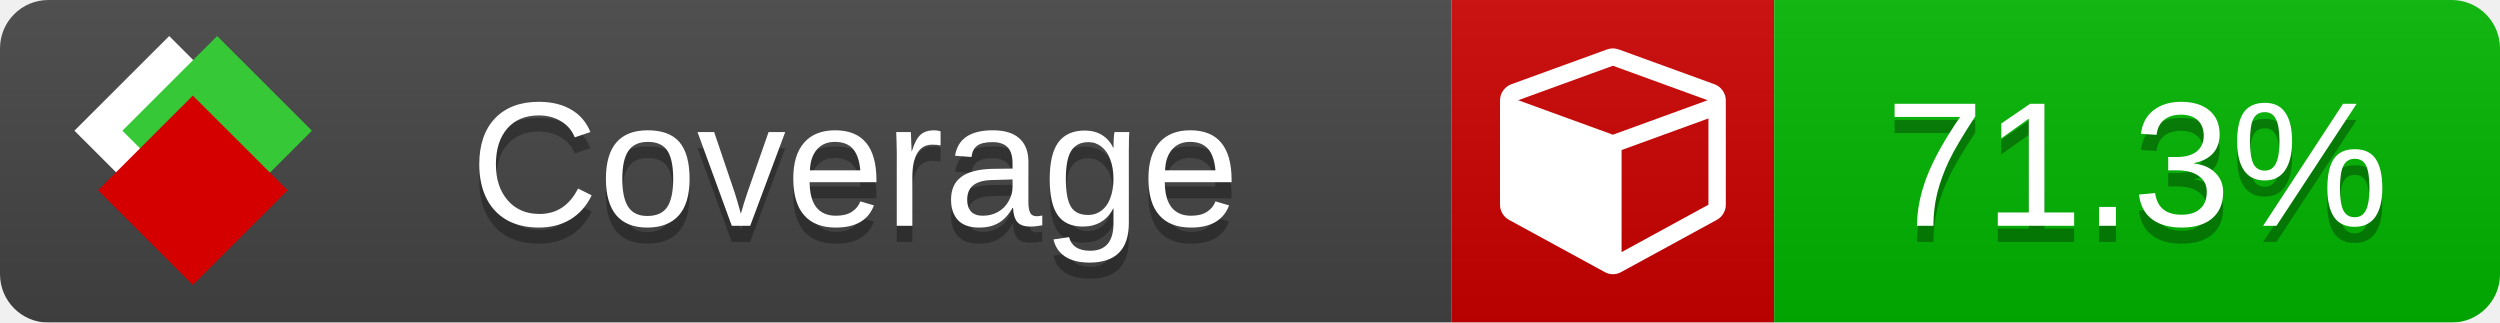
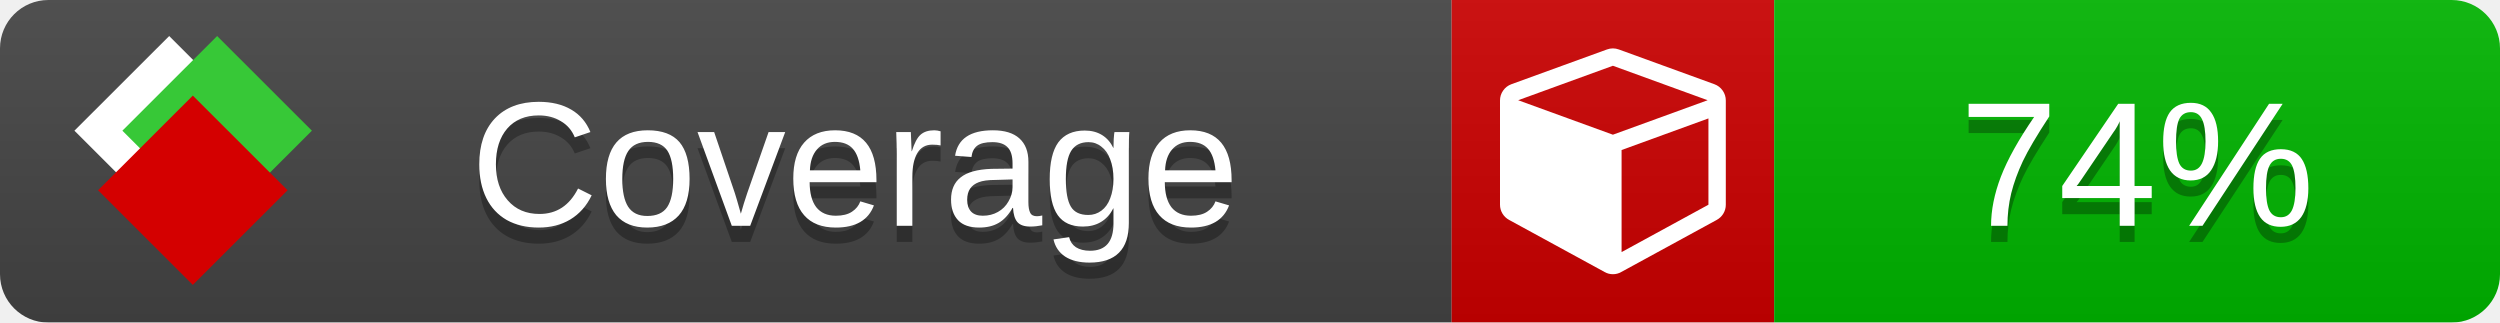
<svg xmlns="http://www.w3.org/2000/svg" xmlns:xlink="http://www.w3.org/1999/xlink" width="155" height="20">
  <style type="text/css">
          
            @keyframes fade1 {
                0% { visibility: visible; opacity: 1; }
               27% { visibility: visible; opacity: 1; }
               33% { visibility: hidden; opacity: 0; }
               60% { visibility: hidden; opacity: 0; }
               66% { visibility: hidden; opacity: 0; }
               93% { visibility: hidden; opacity: 0; }
              100% { visibility: visible; opacity: 1; }
            }
            @keyframes fade2 {
                0% { visibility: hidden; opacity: 0; }
               27% { visibility: hidden; opacity: 0; }
               33% { visibility: visible; opacity: 1; }
               60% { visibility: visible; opacity: 1; }
               66% { visibility: hidden; opacity: 0; }
               93% { visibility: hidden; opacity: 0; }
              100% { visibility: hidden; opacity: 0; }
            }
            @keyframes fade3 {
                0% { visibility: hidden; opacity: 0; }
               27% { visibility: hidden; opacity: 0; }
               33% { visibility: hidden; opacity: 0; }
               60% { visibility: hidden; opacity: 0; }
               66% { visibility: visible; opacity: 1; }
               93% { visibility: visible; opacity: 1; }
              100% { visibility: hidden; opacity: 0; }
            }
            .linecoverage {
                animation-duration: 15s;
                animation-name: fade1;
                animation-iteration-count: infinite;
            }
            .branchcoverage {
                animation-duration: 15s;
                animation-name: fade2;
                animation-iteration-count: infinite;
            }
            .methodcoverage {
                animation-duration: 15s;
                animation-name: fade3;
                animation-iteration-count: infinite;
            }
          
    </style>
  <defs>
    <linearGradient id="gradient" x2="0" y2="100%">
      <stop offset="0" stop-color="#bbb" stop-opacity=".1" />
      <stop offset="1" stop-opacity=".1" />
    </linearGradient>
    <linearGradient id="c">
      <stop offset="0" stop-color="#d40000" />
      <stop offset="1" stop-color="#ff2a2a" />
    </linearGradient>
    <linearGradient id="a">
      <stop offset="0" stop-color="#e0e0de" />
      <stop offset="1" stop-color="#fff" />
    </linearGradient>
    <linearGradient id="b">
      <stop offset="0" stop-color="#37c837" />
      <stop offset="1" stop-color="#217821" />
    </linearGradient>
    <linearGradient xlink:href="#a" id="e" x1="106.44" x2="69.96" y1="-11.96" y2="-46.84" gradientTransform="matrix(-.8426 -.00045 -.00045 -.8426 -94.27 -75.82)" gradientUnits="userSpaceOnUse" />
    <linearGradient xlink:href="#b" id="f" x1="56.19" x2="77.97" y1="-23.45" y2="10.62" gradientTransform="matrix(.8426 .00045 .00045 .8426 94.27 75.82)" gradientUnits="userSpaceOnUse" />
    <linearGradient xlink:href="#c" id="g" x1="79.98" x2="132.9" y1="10.79" y2="10.79" gradientTransform="matrix(.8426 .00045 .00045 .8426 94.27 75.82)" gradientUnits="userSpaceOnUse" />
    <mask id="mask">
      <rect width="155" height="20" rx="3" fill="#fff" />
    </mask>
    <g id="icon" transform="matrix(.04486 0 0 .04481 -.48 -.63)">
      <rect width="52.92" height="52.92" x="-109.72" y="-27.13" fill="url(#e)" transform="rotate(-135)" />
      <rect width="52.92" height="52.92" x="70.19" y="-39.18" fill="url(#f)" transform="rotate(45)" />
      <rect width="52.92" height="52.92" x="80.05" y="-15.74" fill="url(#g)" transform="rotate(45)" />
    </g>
  </defs>
  <g mask="url(#mask)">
    <rect x="0" y="0" width="90" height="20" fill="#444" />
    <rect x="90" y="0" width="20" height="20" fill="#c00" />
    <rect x="110" y="0" width="45" height="20" fill="#00B600" />
    <rect x="0" y="0" width="155" height="20" fill="url(#gradient)" />
  </g>
  <g>
    <path class="" fill="#fff" d="m 100.538,15.629 5.385,-2.936 v -5.351 l -5.385,1.96 z M 100,8.351 105.873,6.214 100,4.077 94.127,6.214 Z m 7,-2.12 v 6.462 q 0,0.294 -0.151,0.547 -0.151,0.252 -0.412,0.395 l -5.923,3.231 q -0.236,0.135 -0.513,0.135 -0.278,0 -0.513,-0.135 l -5.923,-3.231 Q 93.303,13.492 93.151,13.239 93,12.987 93,12.692 v -6.462 q 0,-0.337 0.194,-0.614 0.194,-0.278 0.513,-0.395 l 5.923,-2.154 q 0.185,-0.067 0.37,-0.067 0.185,0 0.37,0.067 l 5.923,2.154 q 0.32,0.118 0.513,0.395 Q 107,5.894 107,6.231 Z" />
  </g>
  <g fill="#fff" text-anchor="middle" font-family="Verdana,Arial,Geneva,sans-serif" font-size="11">
    <a xlink:href="https://github.com/danielpalme/ReportGenerator" target="_top">
      <use xlink:href="#icon" transform="translate(3,1) scale(3.5)" />
    </a>
    <text x="53" y="15" fill="#010101" fill-opacity=".3">Coverage</text>
    <text x="53" y="14" fill="#fff">Coverage</text>
-     <text class="" x="132.5" y="15" fill="#010101" fill-opacity=".3">71.3%</text>
-     <text class="" x="132.5" y="14">71.3%</text>
+     <text class="" x="132.5" y="15" fill="#010101" fill-opacity=".3">74%</text>
+     <text class="" x="132.5" y="14">74%</text>
  </g>
  <g>
    <rect class="" x="90" y="0" width="65" height="20" fill-opacity="0" />
  </g>
</svg>
